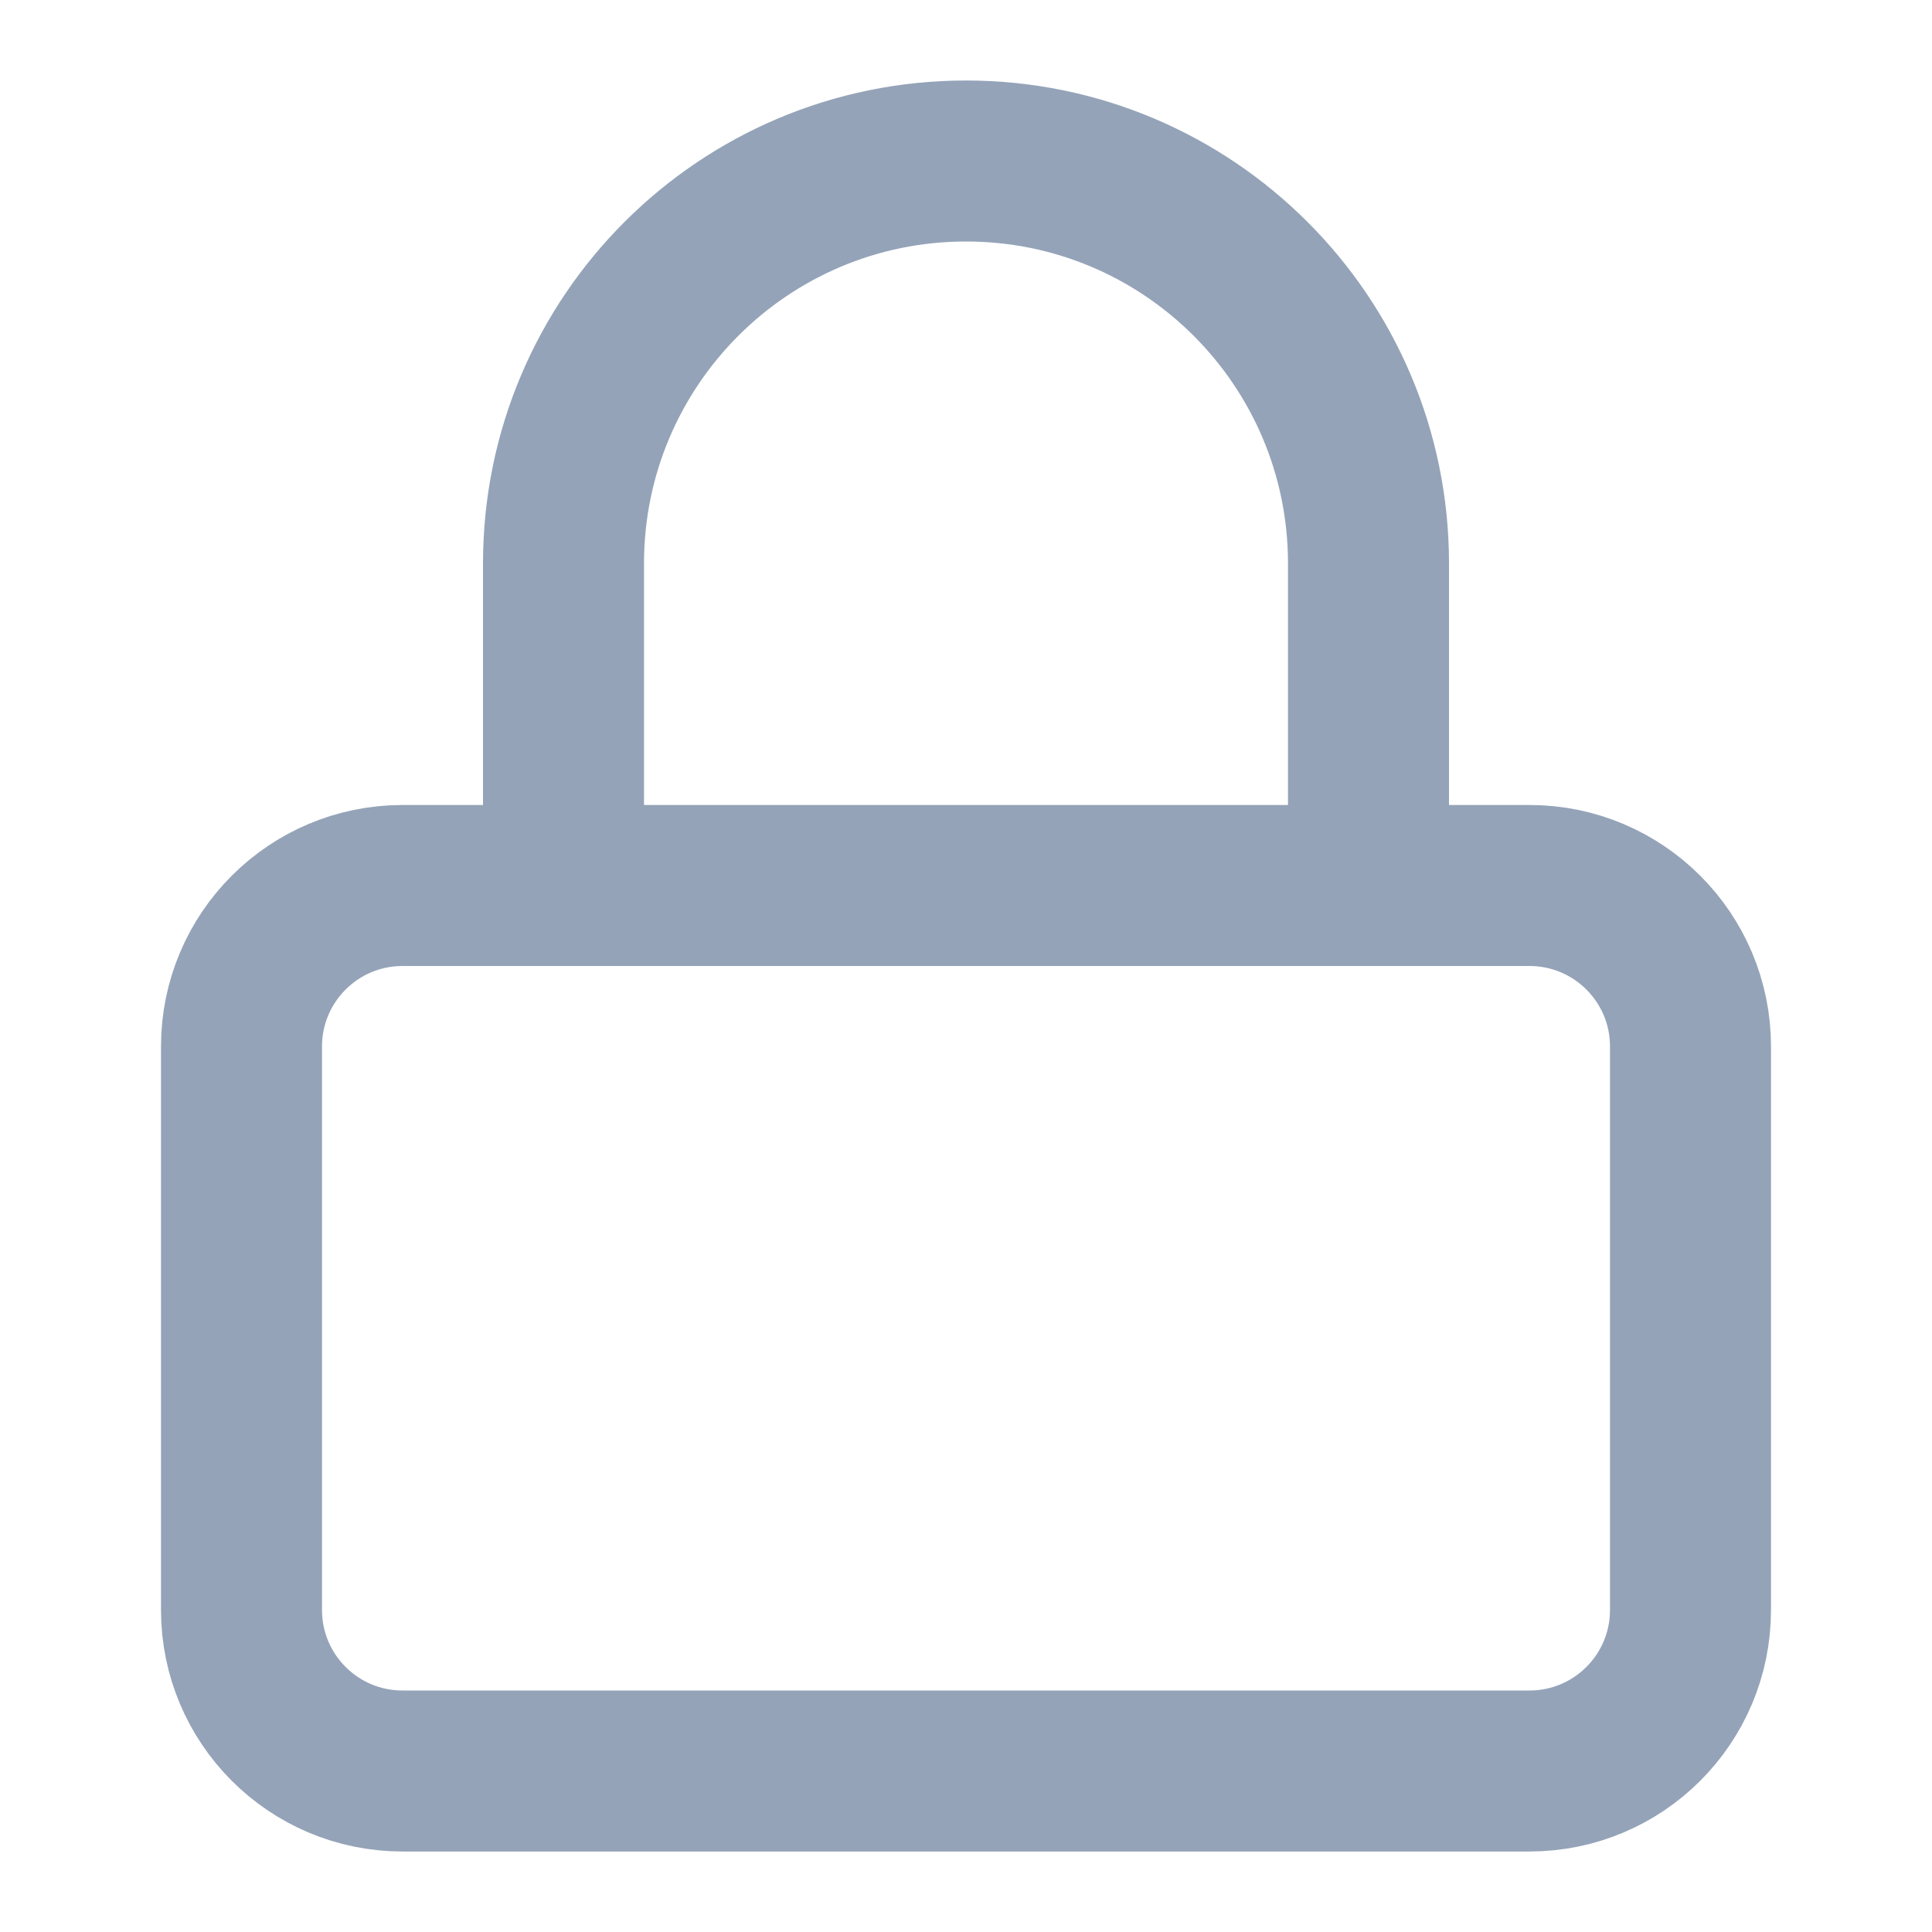
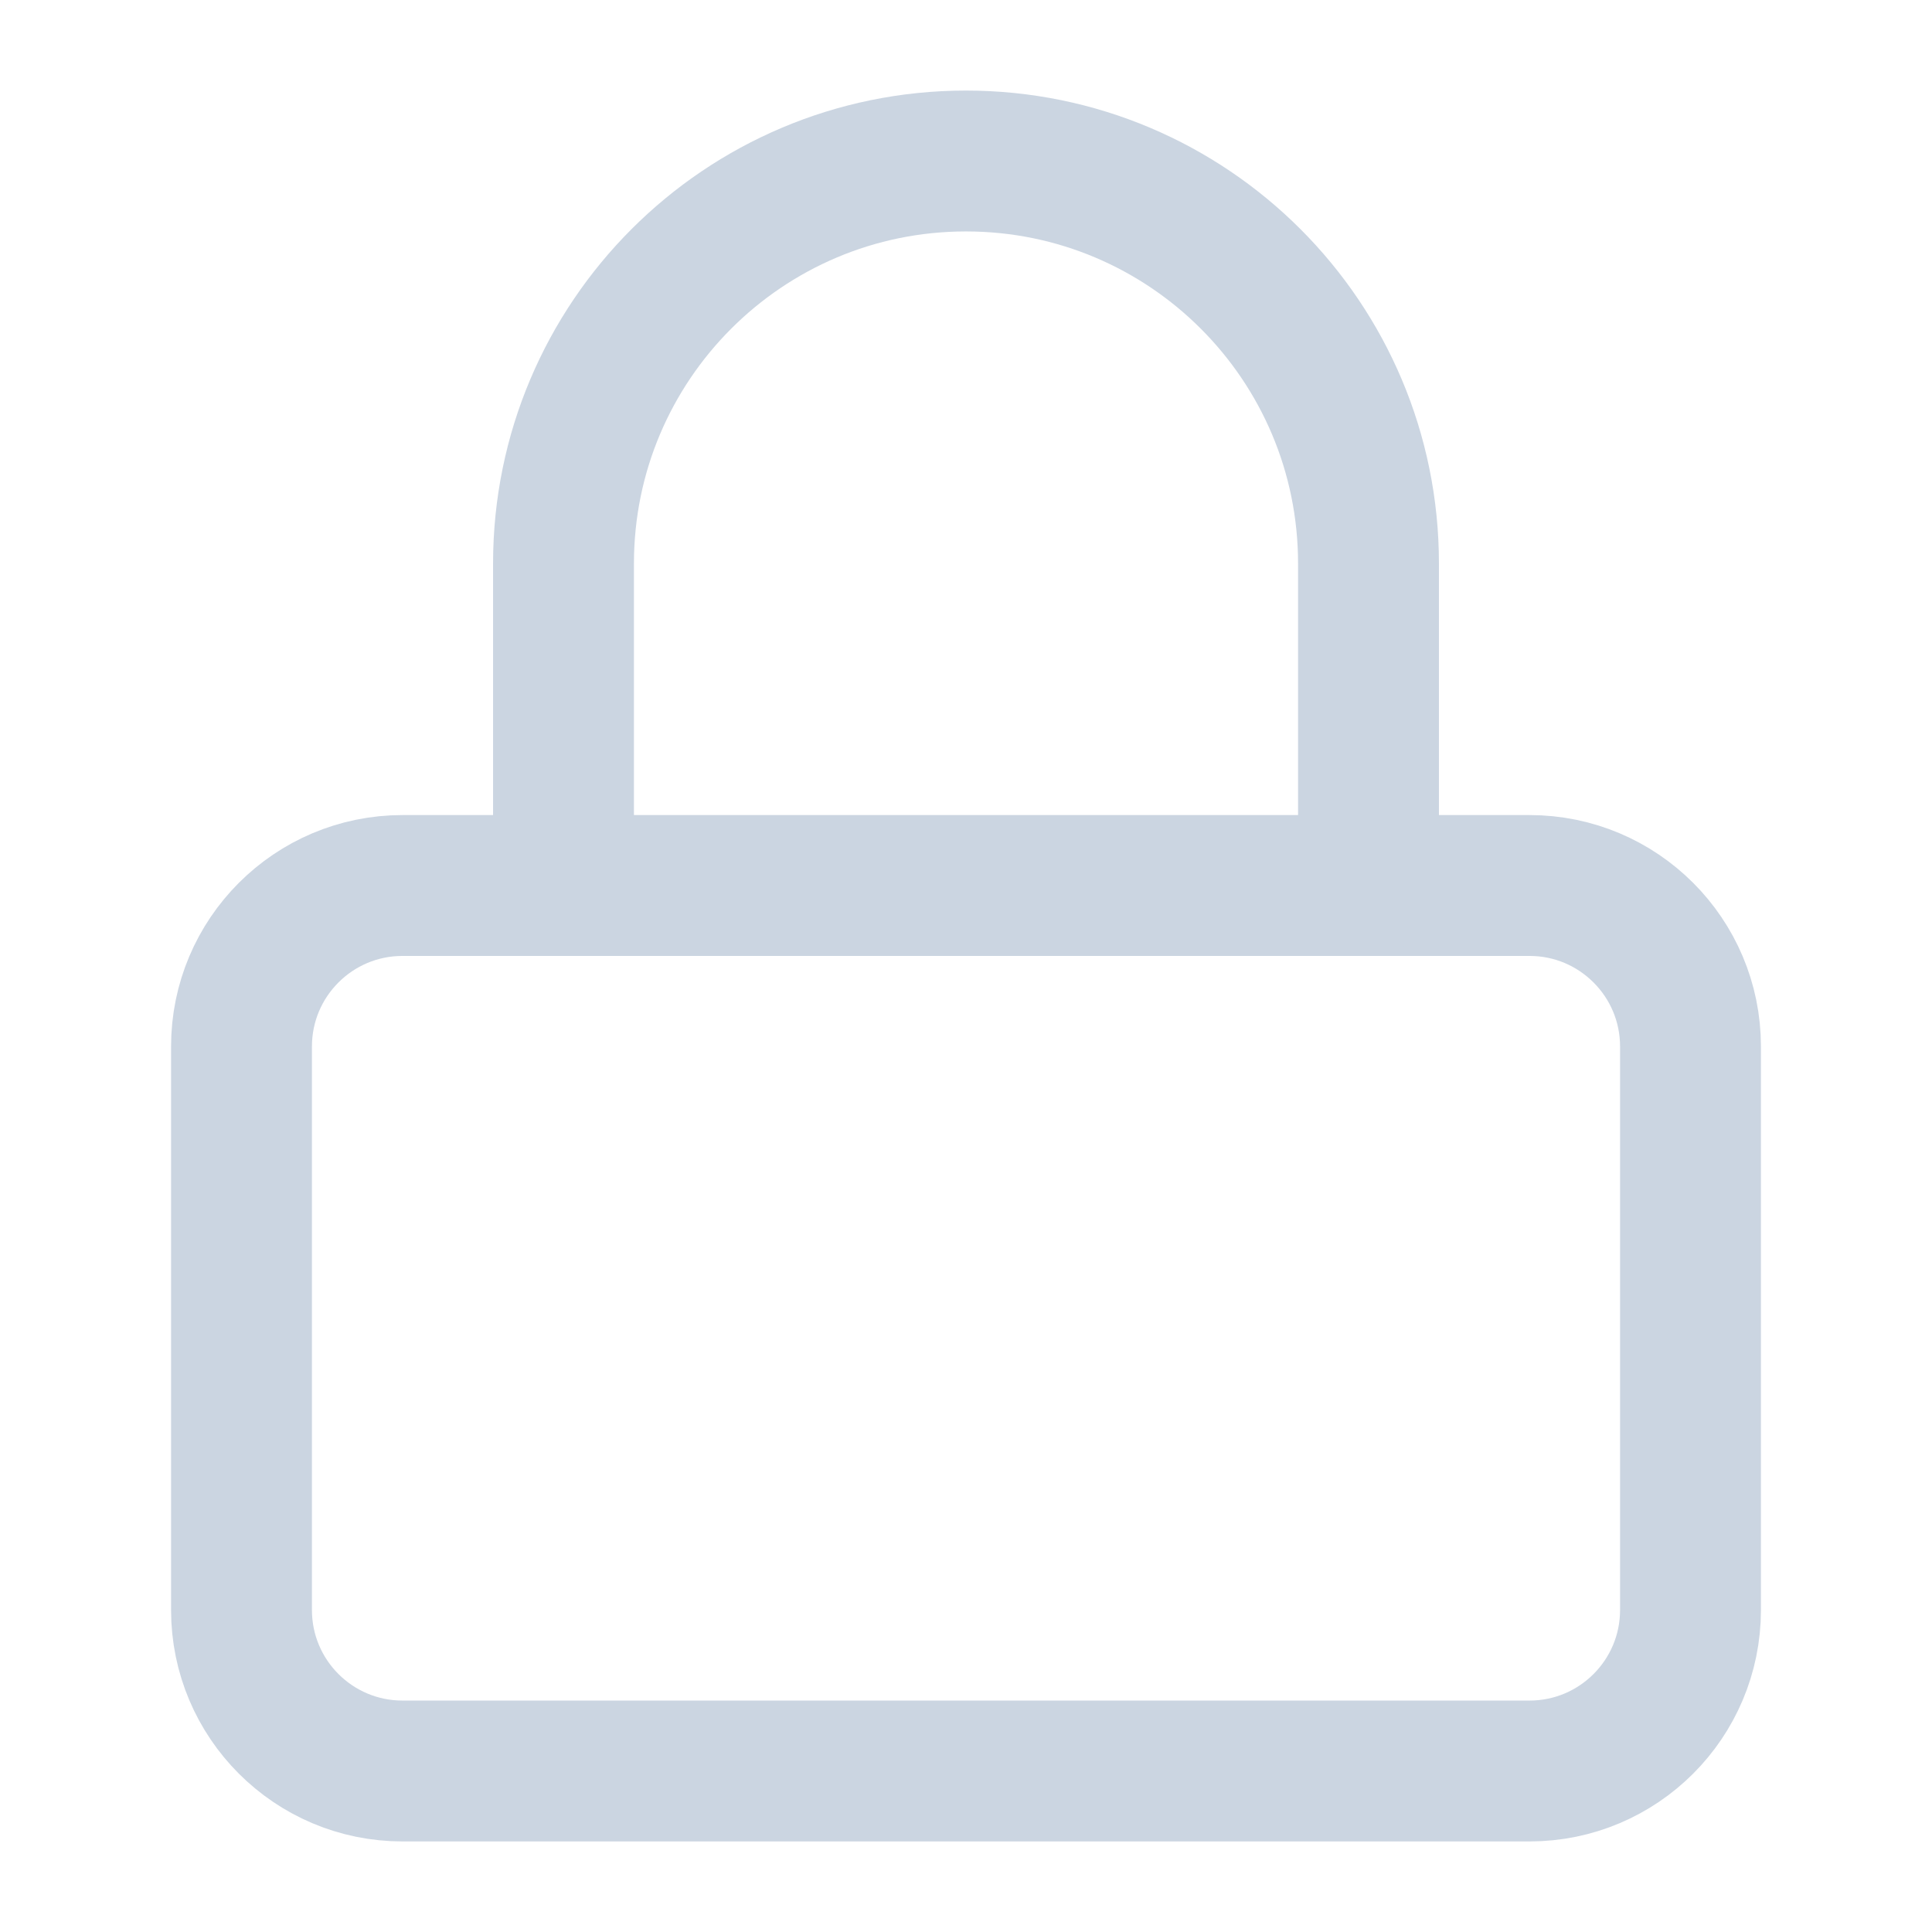
- <svg xmlns="http://www.w3.org/2000/svg" width="16" height="16" viewBox="0 0 24 24" fill="none" stroke="#94A3B8" stroke-width="2" stroke-linecap="round" stroke-linejoin="round">
+ <svg xmlns="http://www.w3.org/2000/svg" width="18" height="18" viewBox="0 0 24 24" fill="none" stroke="#CBD5E1" stroke-width="1.75" stroke-linecap="round" stroke-linejoin="round">
  <rect x="3" y="11" width="18" height="11" rx="2" ry="2" />
  <path d="M7 11V7a5 5 0 0 1 10 0v4" />
</svg>
